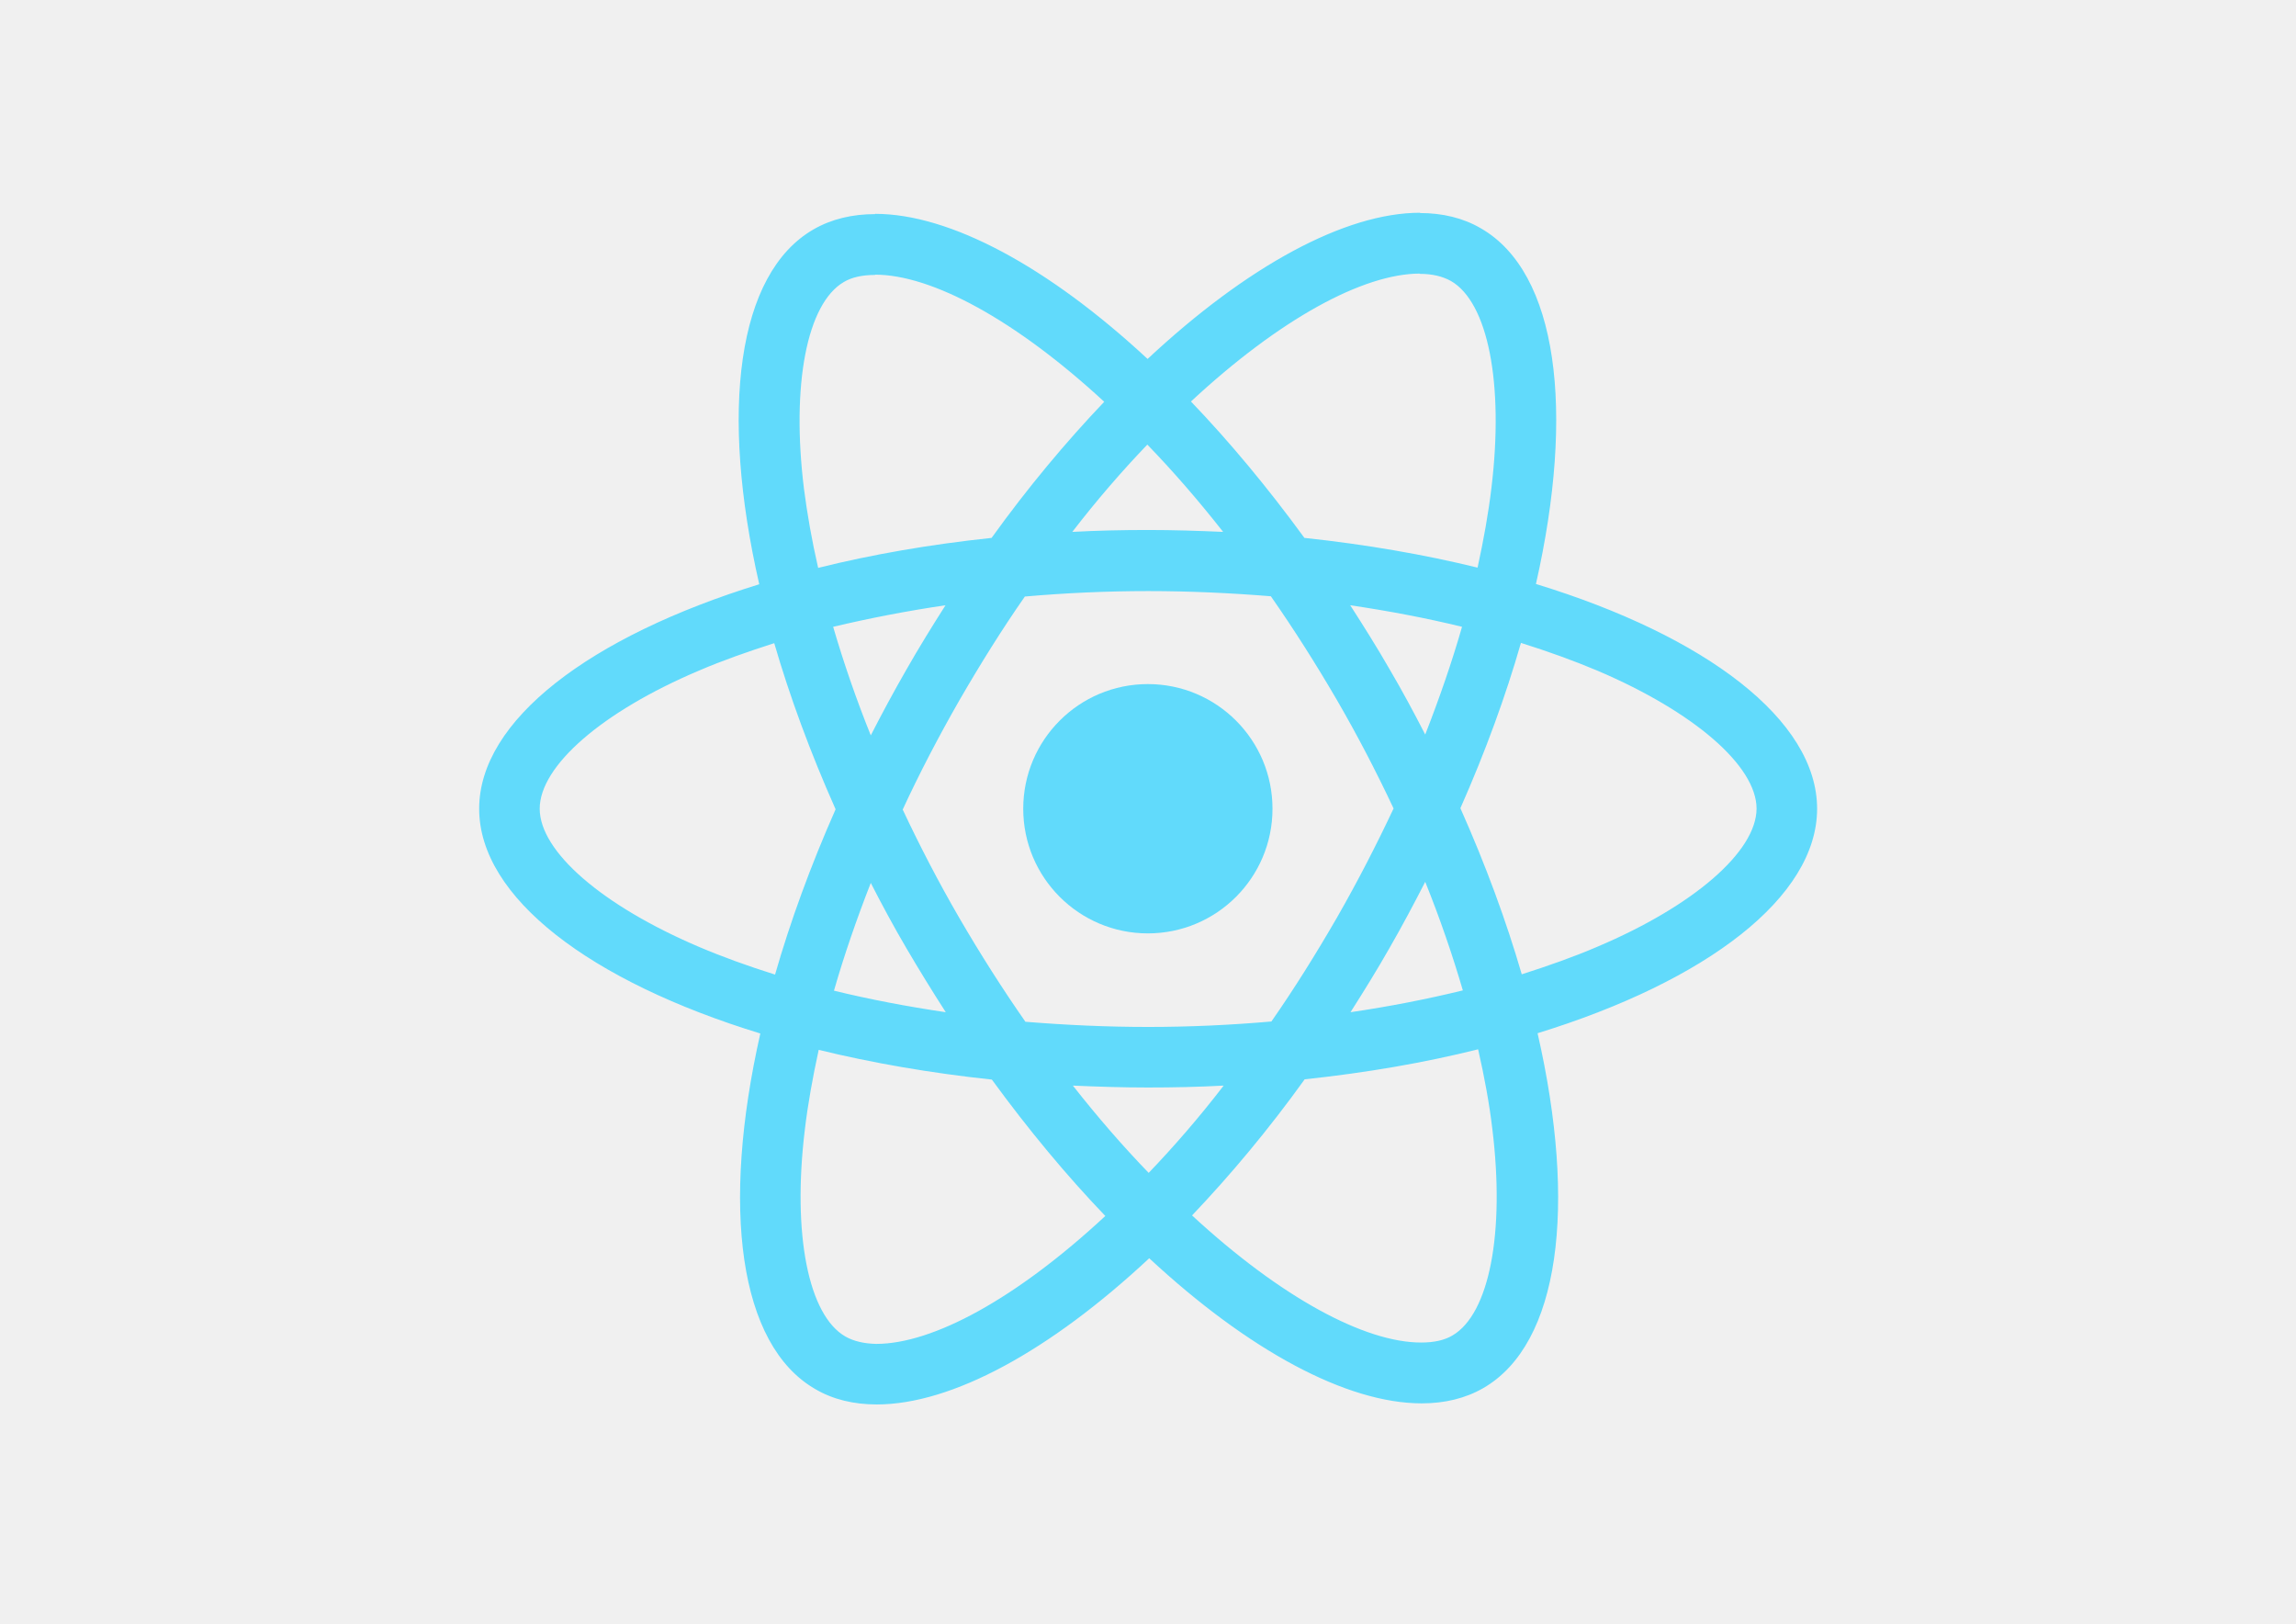
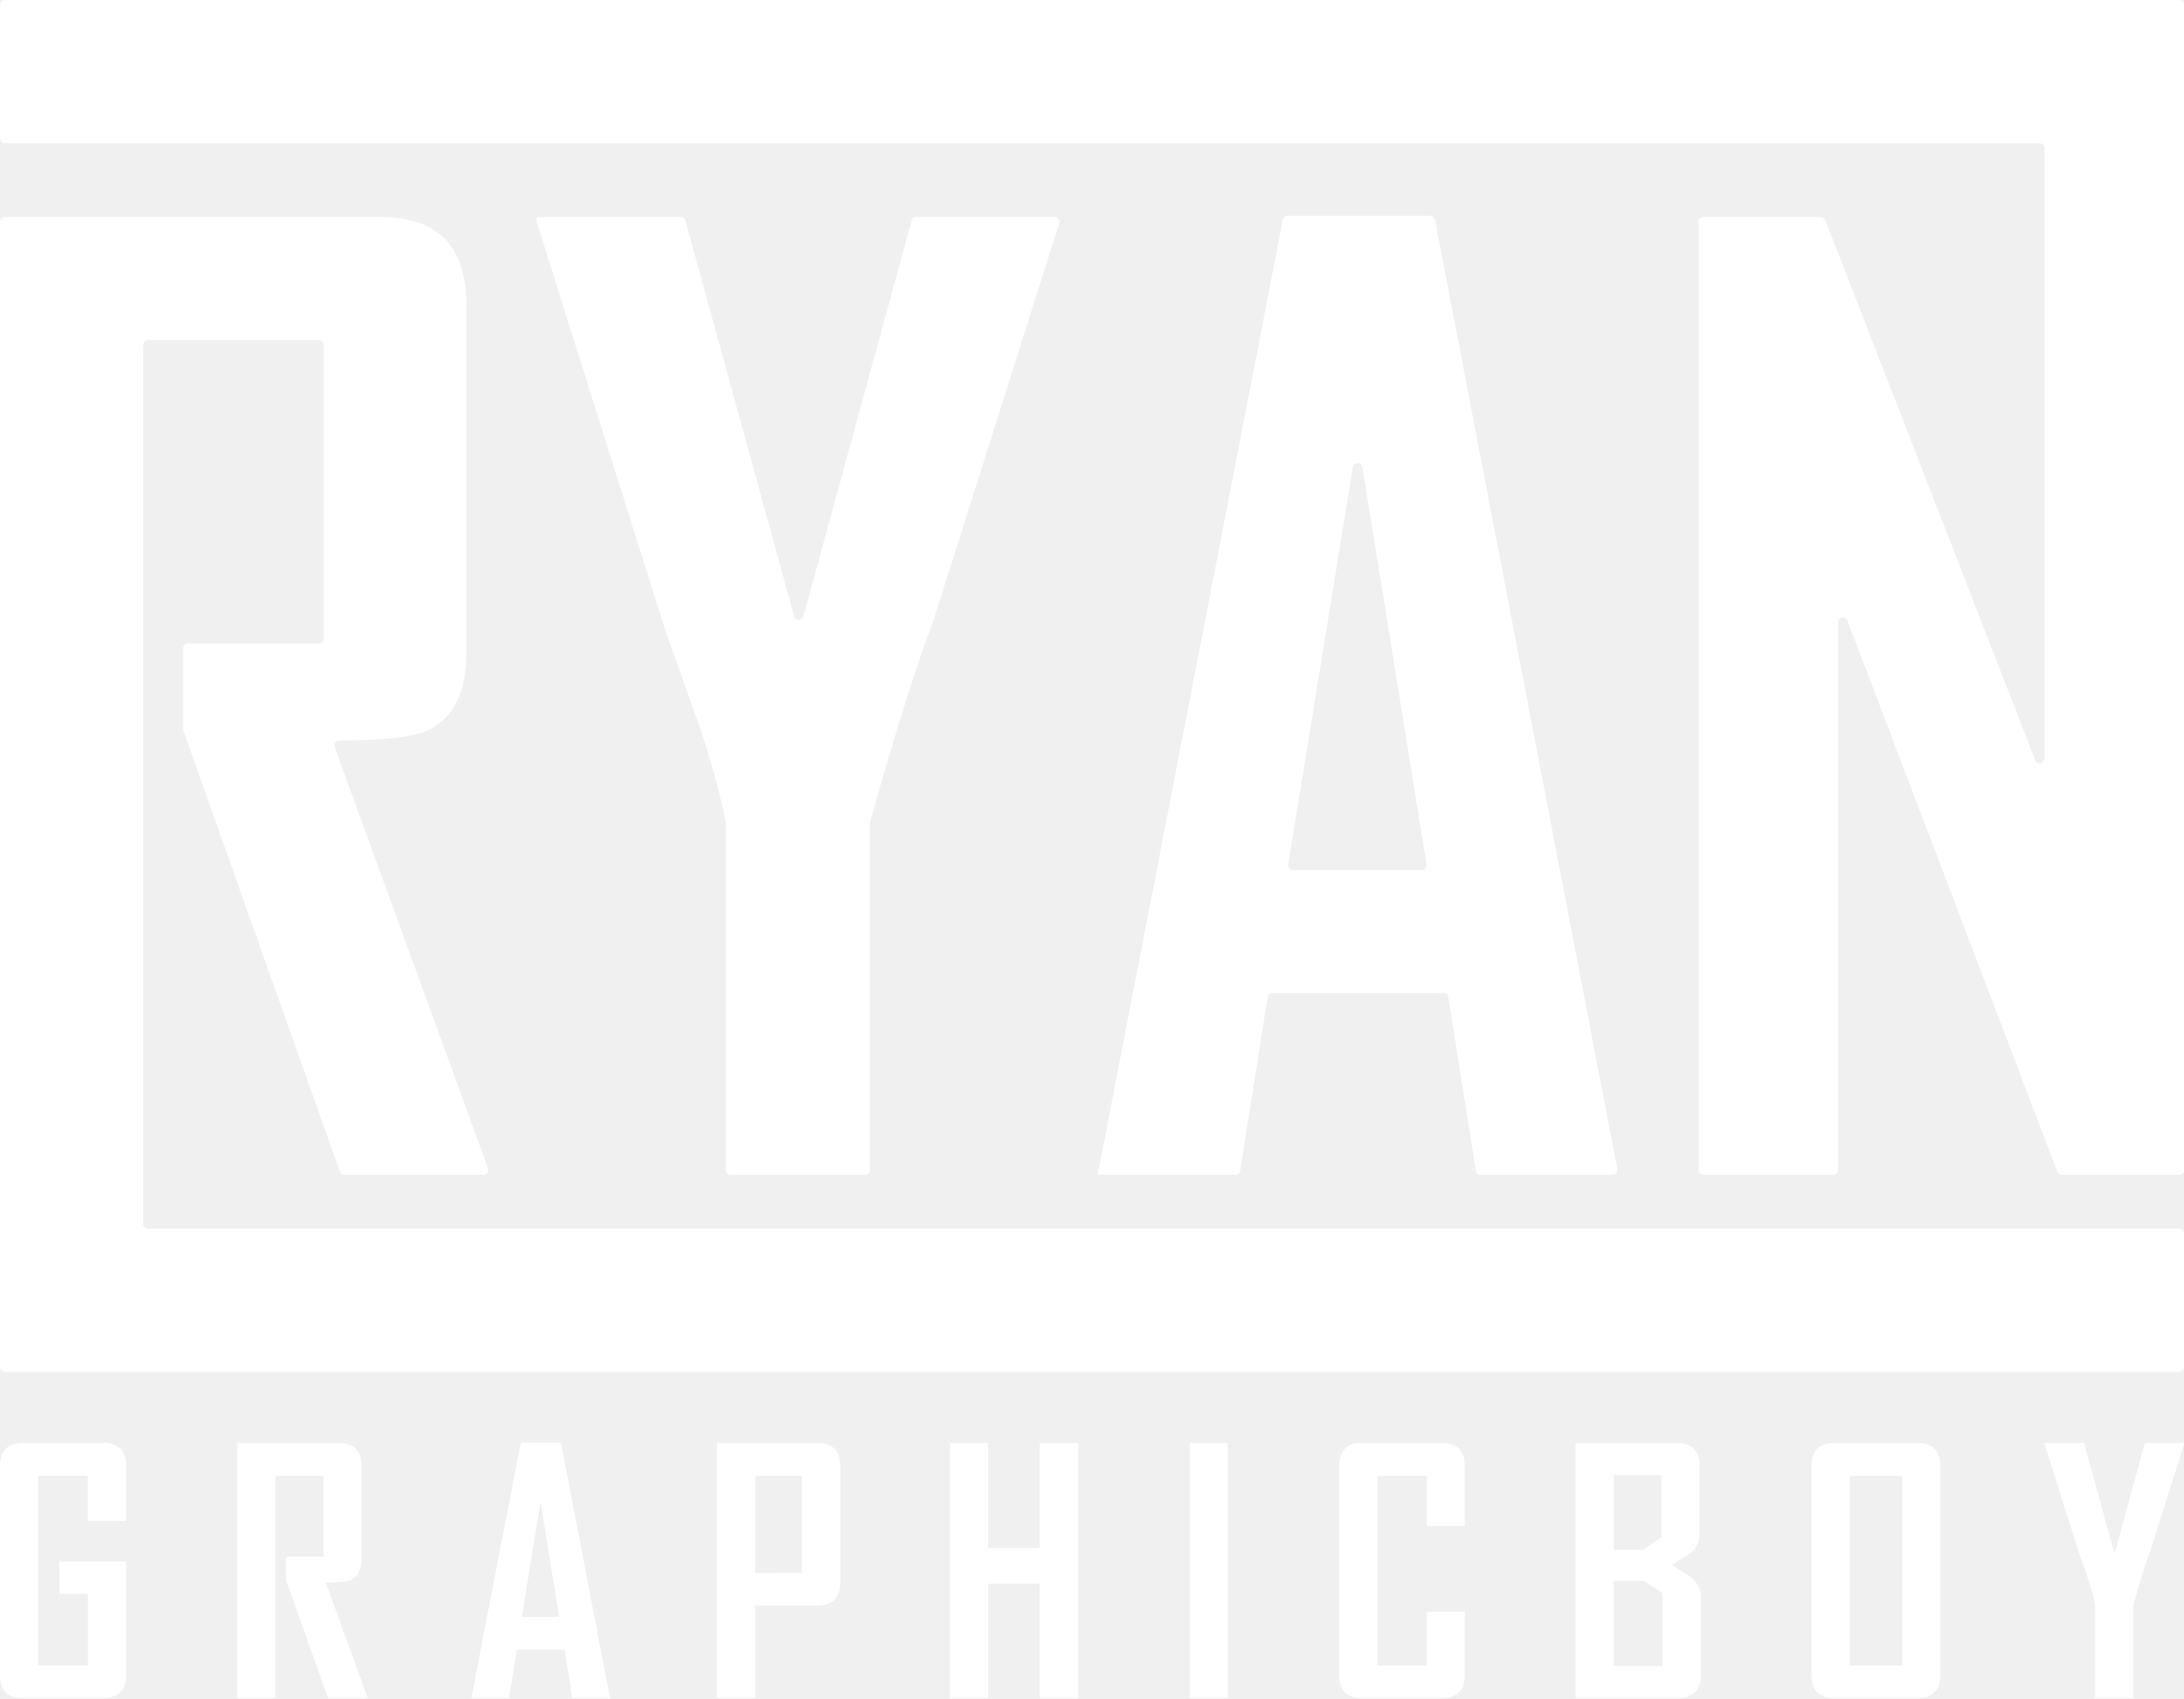
- <svg xmlns="http://www.w3.org/2000/svg" viewBox="0 0 841.9 595.3">
-   <g fill="#61DAFB">
-     <path d="M666.3 296.5c0-32.5-40.7-63.3-103.1-82.4 14.4-63.6 8-114.2-20.2-130.4-6.5-3.8-14.1-5.6-22.4-5.6v22.3c4.6 0 8.3.9 11.4 2.6 13.6 7.8 19.5 37.5 14.9 75.7-1.1 9.4-2.9 19.3-5.1 29.4-19.6-4.8-41-8.5-63.5-10.9-13.5-18.5-27.5-35.3-41.6-50 32.6-30.3 63.2-46.9 84-46.9V78c-27.5 0-63.5 19.6-99.9 53.6-36.4-33.8-72.4-53.2-99.9-53.2v22.3c20.7 0 51.4 16.5 84 46.6-14 14.7-28 31.4-41.3 49.9-22.6 2.4-44 6.1-63.6 11-2.3-10-4-19.7-5.2-29-4.7-38.2 1.1-67.9 14.6-75.8 3-1.8 6.9-2.6 11.5-2.6V78.5c-8.4 0-16 1.8-22.6 5.6-28.1 16.2-34.4 66.7-19.9 130.1-62.2 19.2-102.7 49.9-102.7 82.3 0 32.5 40.7 63.3 103.1 82.4-14.4 63.6-8 114.2 20.2 130.4 6.5 3.8 14.1 5.6 22.5 5.6 27.5 0 63.5-19.6 99.9-53.6 36.4 33.8 72.4 53.2 99.9 53.2 8.4 0 16-1.8 22.6-5.6 28.1-16.2 34.4-66.7 19.9-130.1 62-19.1 102.5-49.9 102.5-82.3zm-130.2-66.7c-3.7 12.9-8.3 26.2-13.5 39.5-4.1-8-8.4-16-13.1-24-4.6-8-9.5-15.8-14.4-23.4 14.2 2.1 27.9 4.7 41 7.9zm-45.8 106.5c-7.8 13.5-15.8 26.3-24.1 38.2-14.9 1.3-30 2-45.2 2-15.1 0-30.2-.7-45-1.9-8.3-11.9-16.4-24.6-24.2-38-7.6-13.1-14.5-26.4-20.8-39.8 6.2-13.4 13.2-26.8 20.7-39.9 7.8-13.5 15.8-26.3 24.1-38.2 14.9-1.3 30-2 45.2-2 15.1 0 30.2.7 45 1.9 8.3 11.9 16.4 24.6 24.2 38 7.6 13.1 14.5 26.4 20.8 39.8-6.3 13.4-13.2 26.8-20.7 39.9zm32.3-13c5.4 13.4 10 26.8 13.8 39.8-13.1 3.2-26.9 5.9-41.2 8 4.9-7.7 9.8-15.6 14.4-23.7 4.6-8 8.9-16.1 13-24.1zM421.2 430c-9.3-9.6-18.6-20.3-27.8-32 9 .4 18.2.7 27.5.7 9.4 0 18.7-.2 27.8-.7-9 11.7-18.3 22.4-27.5 32zm-74.4-58.9c-14.2-2.1-27.9-4.7-41-7.9 3.7-12.9 8.3-26.2 13.5-39.5 4.1 8 8.4 16 13.1 24 4.7 8 9.5 15.8 14.4 23.4zM420.7 163c9.3 9.6 18.6 20.3 27.8 32-9-.4-18.2-.7-27.5-.7-9.4 0-18.7.2-27.8.7 9-11.7 18.3-22.4 27.5-32zm-74 58.9c-4.9 7.7-9.8 15.6-14.4 23.7-4.6 8-8.9 16-13 24-5.4-13.4-10-26.8-13.8-39.8 13.1-3.1 26.9-5.8 41.2-7.9zm-90.5 125.2c-35.4-15.1-58.3-34.9-58.3-50.6 0-15.7 22.9-35.6 58.3-50.6 8.6-3.7 18-7 27.7-10.1 5.7 19.6 13.2 40 22.5 60.9-9.2 20.8-16.6 41.1-22.2 60.6-9.9-3.1-19.3-6.5-28-10.2zM310 490c-13.6-7.8-19.5-37.5-14.9-75.7 1.1-9.4 2.9-19.3 5.1-29.4 19.6 4.8 41 8.5 63.5 10.9 13.5 18.5 27.5 35.3 41.6 50-32.6 30.3-63.2 46.9-84 46.9-4.5-.1-8.3-1-11.3-2.7zm237.2-76.2c4.7 38.2-1.1 67.9-14.6 75.8-3 1.8-6.9 2.6-11.5 2.6-20.7 0-51.4-16.5-84-46.6 14-14.7 28-31.4 41.3-49.9 22.6-2.4 44-6.1 63.6-11 2.3 10.1 4.1 19.8 5.2 29.1zm38.5-66.7c-8.6 3.7-18 7-27.7 10.1-5.7-19.6-13.2-40-22.5-60.9 9.2-20.8 16.6-41.1 22.2-60.6 9.9 3.1 19.3 6.5 28.1 10.2 35.4 15.1 58.3 34.9 58.3 50.6-.1 15.7-23 35.6-58.4 50.6zM320.8 78.4z" />
-     <circle cx="420.9" cy="296.5" r="45.7" />
-     <path d="M520.5 78.1z" />
-   </g>
+ <svg xmlns="http://www.w3.org/2000/svg" id="Layer_1" data-name="Layer 1" viewBox="0 0 672.46 522.91">
+   <defs>
+     <style>.cls-1{fill:#fff;}</style>
+   </defs>
+   <path class="cls-1" d="M209.34,343.23H262a1.47,1.47,0,0,1,1.47,1.47v90.54a1.47,1.47,0,0,1-1.47,1.47H221.59a1.47,1.47,0,0,0-1.47,1.47V463a1.37,1.37,0,0,0,.09.49l48.19,135.8a1.47,1.47,0,0,0,1.39,1h42.85a1.47,1.47,0,0,0,1.38-2l-47.2-129.69a1.47,1.47,0,0,1,1.38-2q20.1-.14,26.56-2.82,12.62-5.48,12.62-24.13V332.48q0-27.14-26.57-27.14H165.24a1.47,1.47,0,0,0-1.47,1.47V659.53a1.47,1.47,0,0,0,1.47,1.47H834.76a1.47,1.47,0,0,0,1.47-1.47V618.37a1.47,1.47,0,0,0-1.47-1.47H209.34a1.47,1.47,0,0,1-1.47-1.47V344.7A1.47,1.47,0,0,1,209.34,343.23Z" transform="translate(-163.77 -238.55)" />
+   <path class="cls-1" d="M431.59,598.83V492.13a1.83,1.83,0,0,1,.05-.4q12.19-43.14,19.34-61.39l0-.08,38.93-123a1.41,1.41,0,0,0,.07-.45h0a1.47,1.47,0,0,0-1.47-1.47H445.9a1.49,1.49,0,0,0-1.42,1.08L411.14,428.34a1.47,1.47,0,0,1-2.84,0L374.78,306.42a1.49,1.49,0,0,0-1.42-1.08h-44.3a4.9,4.9,0,0,0-.05,1.6c0,.07.06.14.08.21L367.88,430.3q.75,2.44,10.75,30.53a250.29,250.29,0,0,1,8.64,30.95,1.53,1.53,0,0,1,0,.3V598.83a1.47,1.47,0,0,0,1.47,1.47h41.35A1.47,1.47,0,0,0,431.59,598.83Z" transform="translate(-163.77 -238.55)" />
+   <path class="cls-1" d="M609.7,545.56l8.47,53.5a1.46,1.46,0,0,0,1.45,1.24h40.69a1.47,1.47,0,0,0,1.44-1.75L605.59,306.16a1.48,1.48,0,0,0-1.45-1.19H560.21a1.48,1.48,0,0,0-1.45,1.19L501.89,599.55v.75h42.28a1.47,1.47,0,0,0,1.45-1.24l8.47-53.5a1.46,1.46,0,0,1,1.45-1.24h52.71A1.47,1.47,0,0,1,609.7,545.56ZM583.24,382.32,603,504.74a1.47,1.47,0,0,1-1.45,1.7H561.85a1.47,1.47,0,0,1-1.45-1.7l19.94-122.42A1.47,1.47,0,0,1,583.24,382.32Z" transform="translate(-163.77 -238.55)" />
+   <path class="cls-1" d="M793.26,238.55h-628a1.47,1.47,0,0,0-1.47,1.47v41.16a1.47,1.47,0,0,0,1.47,1.47H791.79a1.47,1.47,0,0,1,1.47,1.47v188a1.47,1.47,0,0,1-2.84.53L729.75,316.52l-4-10.24a1.45,1.45,0,0,0-1.36-.93H688.25a1.47,1.47,0,0,0-1.47,1.47v292a1.47,1.47,0,0,0,1.47,1.47h40a1.47,1.47,0,0,0,1.47-1.47V430.08a1.47,1.47,0,0,1,2.84-.53L793.26,588.9l4,10.45a1.47,1.47,0,0,0,1.37.95h36.15a1.47,1.47,0,0,0,1.47-1.47V240a1.47,1.47,0,0,0-1.47-1.47Z" transform="translate(-163.77 -238.55)" />
+   <path class="cls-1" d="M202.64,754.27q0,7.18-7.18,7.18H170.75q-7,0-7-7.18V690.09q0-7.23,7.13-7.23h24.56q7.17,0,7.18,7.23v16.78h-11.8V693H175.52v58.4h15.32v-22H182.1v-10h20.54Z" transform="translate(-163.77 -238.55)" />
+   <path class="cls-1" d="M277,761.45H264.77L251.82,725v-7.08h11.55V693H248.55v68.49H236.8V682.86H268q7.08,0,7.08,7.23v28.58c0,3.31-1.12,5.46-3.37,6.43-1.2.5-3.75.75-7.63.75Z" transform="translate(-163.77 -238.55)" />
+   <path class="cls-1" d="M351.6,761.45H340l-2.36-14.91H322.88l-2.36,14.91h-11.6v-.2l15.21-78.49h12.36Zm-15.66-25L330.21,701l-5.77,35.46Z" transform="translate(-163.77 -238.55)" />
+   <path class="cls-1" d="M422.52,725.65q0,7.33-7.19,7.33h-19v28.47H384.55V682.86h30.78q7.19,0,7.19,7.23Zm-11.86-2.76V693H396.3v29.93Z" transform="translate(-163.77 -238.55)" />
+   <path class="cls-1" d="M495.78,761.45H483.92V726.2H468v35.25H456.25V682.86H468v32.39h15.91V682.86h11.86Z" transform="translate(-163.77 -238.55)" />
+   <path class="cls-1" d="M541.8,761.45H530.05V682.86H541.8Z" transform="translate(-163.77 -238.55)" />
+   <path class="cls-1" d="M614.79,754.27q0,7.18-7.18,7.18h-24.5q-7,0-7-7.18V690.09q0-7.23,7-7.23h24.5q7.18,0,7.18,7.23v18.38h-11.7V693H587.88v58.4h15.21V734.84h11.7Z" transform="translate(-163.77 -238.55)" />
+   <path class="cls-1" d="M687.46,754.27q0,7.18-7.18,7.18H648.89V682.86h31.19q7,0,7,7.23v20.24a7.87,7.87,0,0,1-2.51,6.23q-.36.3-6.13,3.87,6,3.66,6.33,4a8.18,8.18,0,0,1,2.71,6.48Zm-12.1-42.48v-19H660.64v23h9Zm.3,39.77v-22.4l-5.78-3.81h-9.24v26.21Z" transform="translate(-163.77 -238.55)" />
+   <path class="cls-1" d="M761.18,754.27q0,7.18-7.13,7.18H728.54q-7,0-7-7.18V690.09q0-7.23,7-7.23h25.51q7.13,0,7.13,7.23Zm-11.75-2.91V693H733.31v58.4Z" transform="translate(-163.77 -238.55)" />
+   <path class="cls-1" d="M836.23,683.32l-10.39,32.84q-1.92,4.88-5.18,16.42v28.87h-11.8V732.58a65.09,65.09,0,0,0-2.31-8.29c-1.77-5-2.73-7.7-2.86-8.13l-10.34-32.84s0-.19,0-.46h12.1L814.84,717l9.34-34.15h12.05Z" transform="translate(-163.77 -238.55)" />
</svg>
